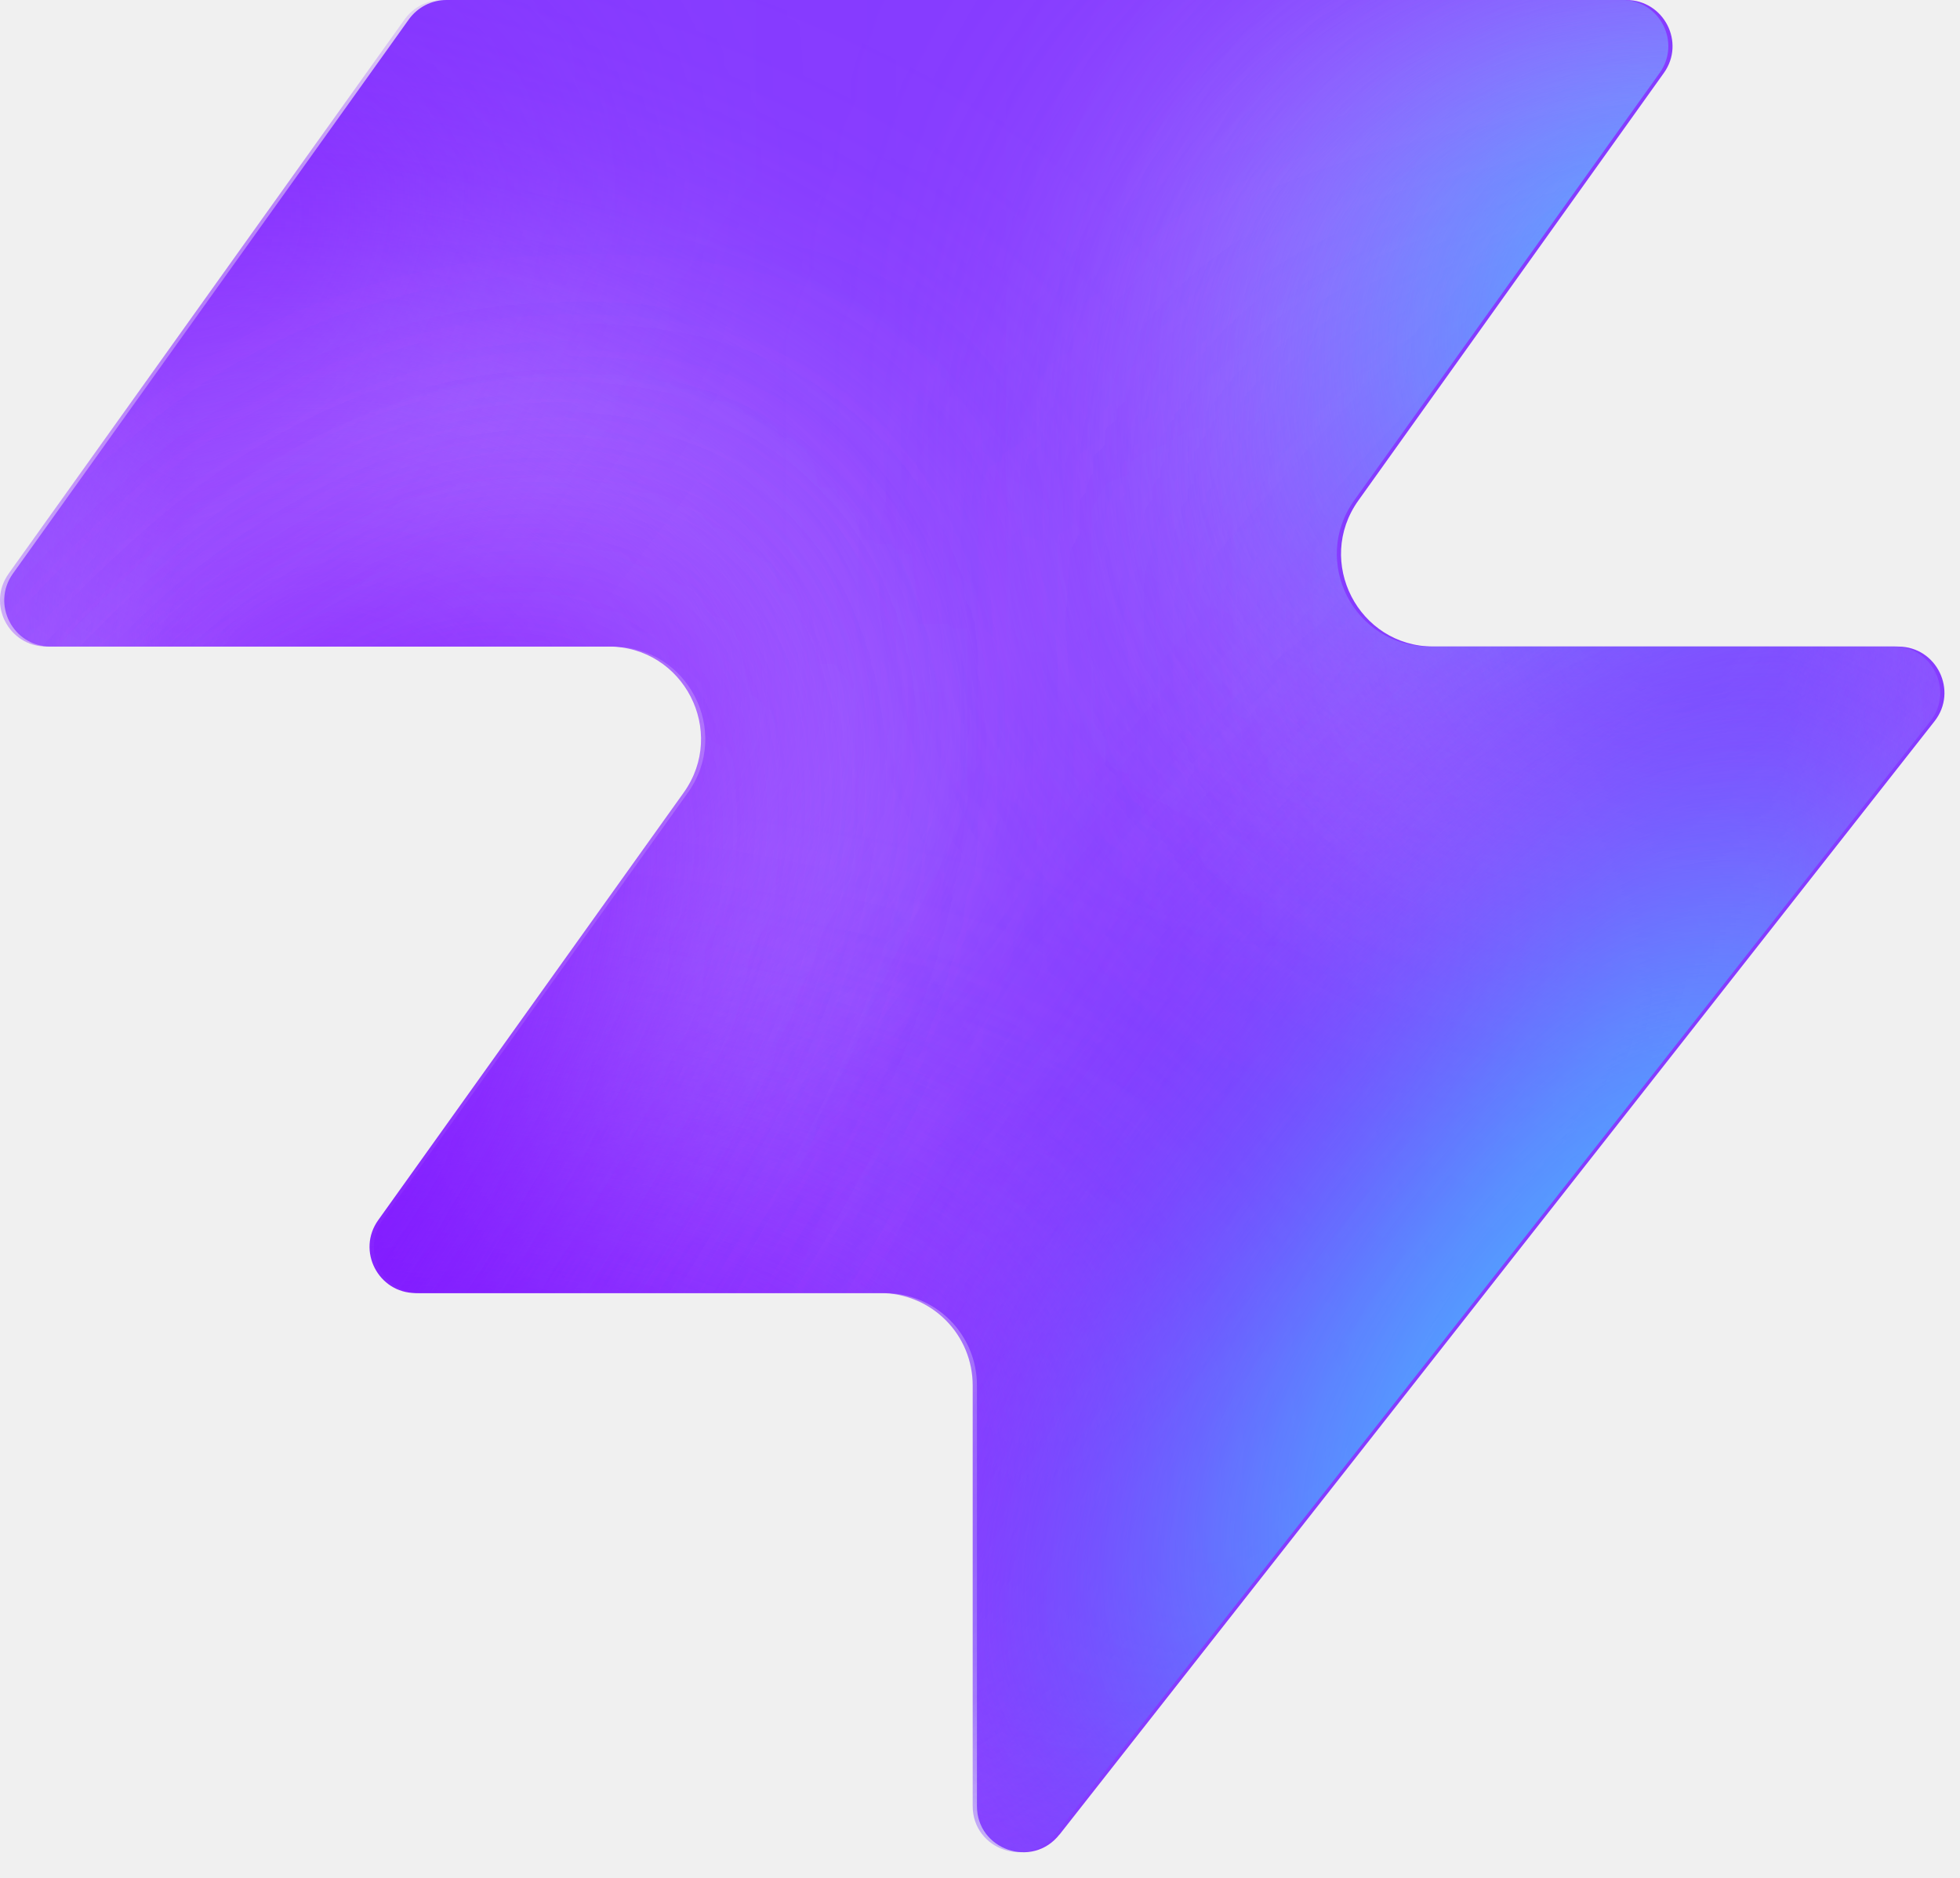
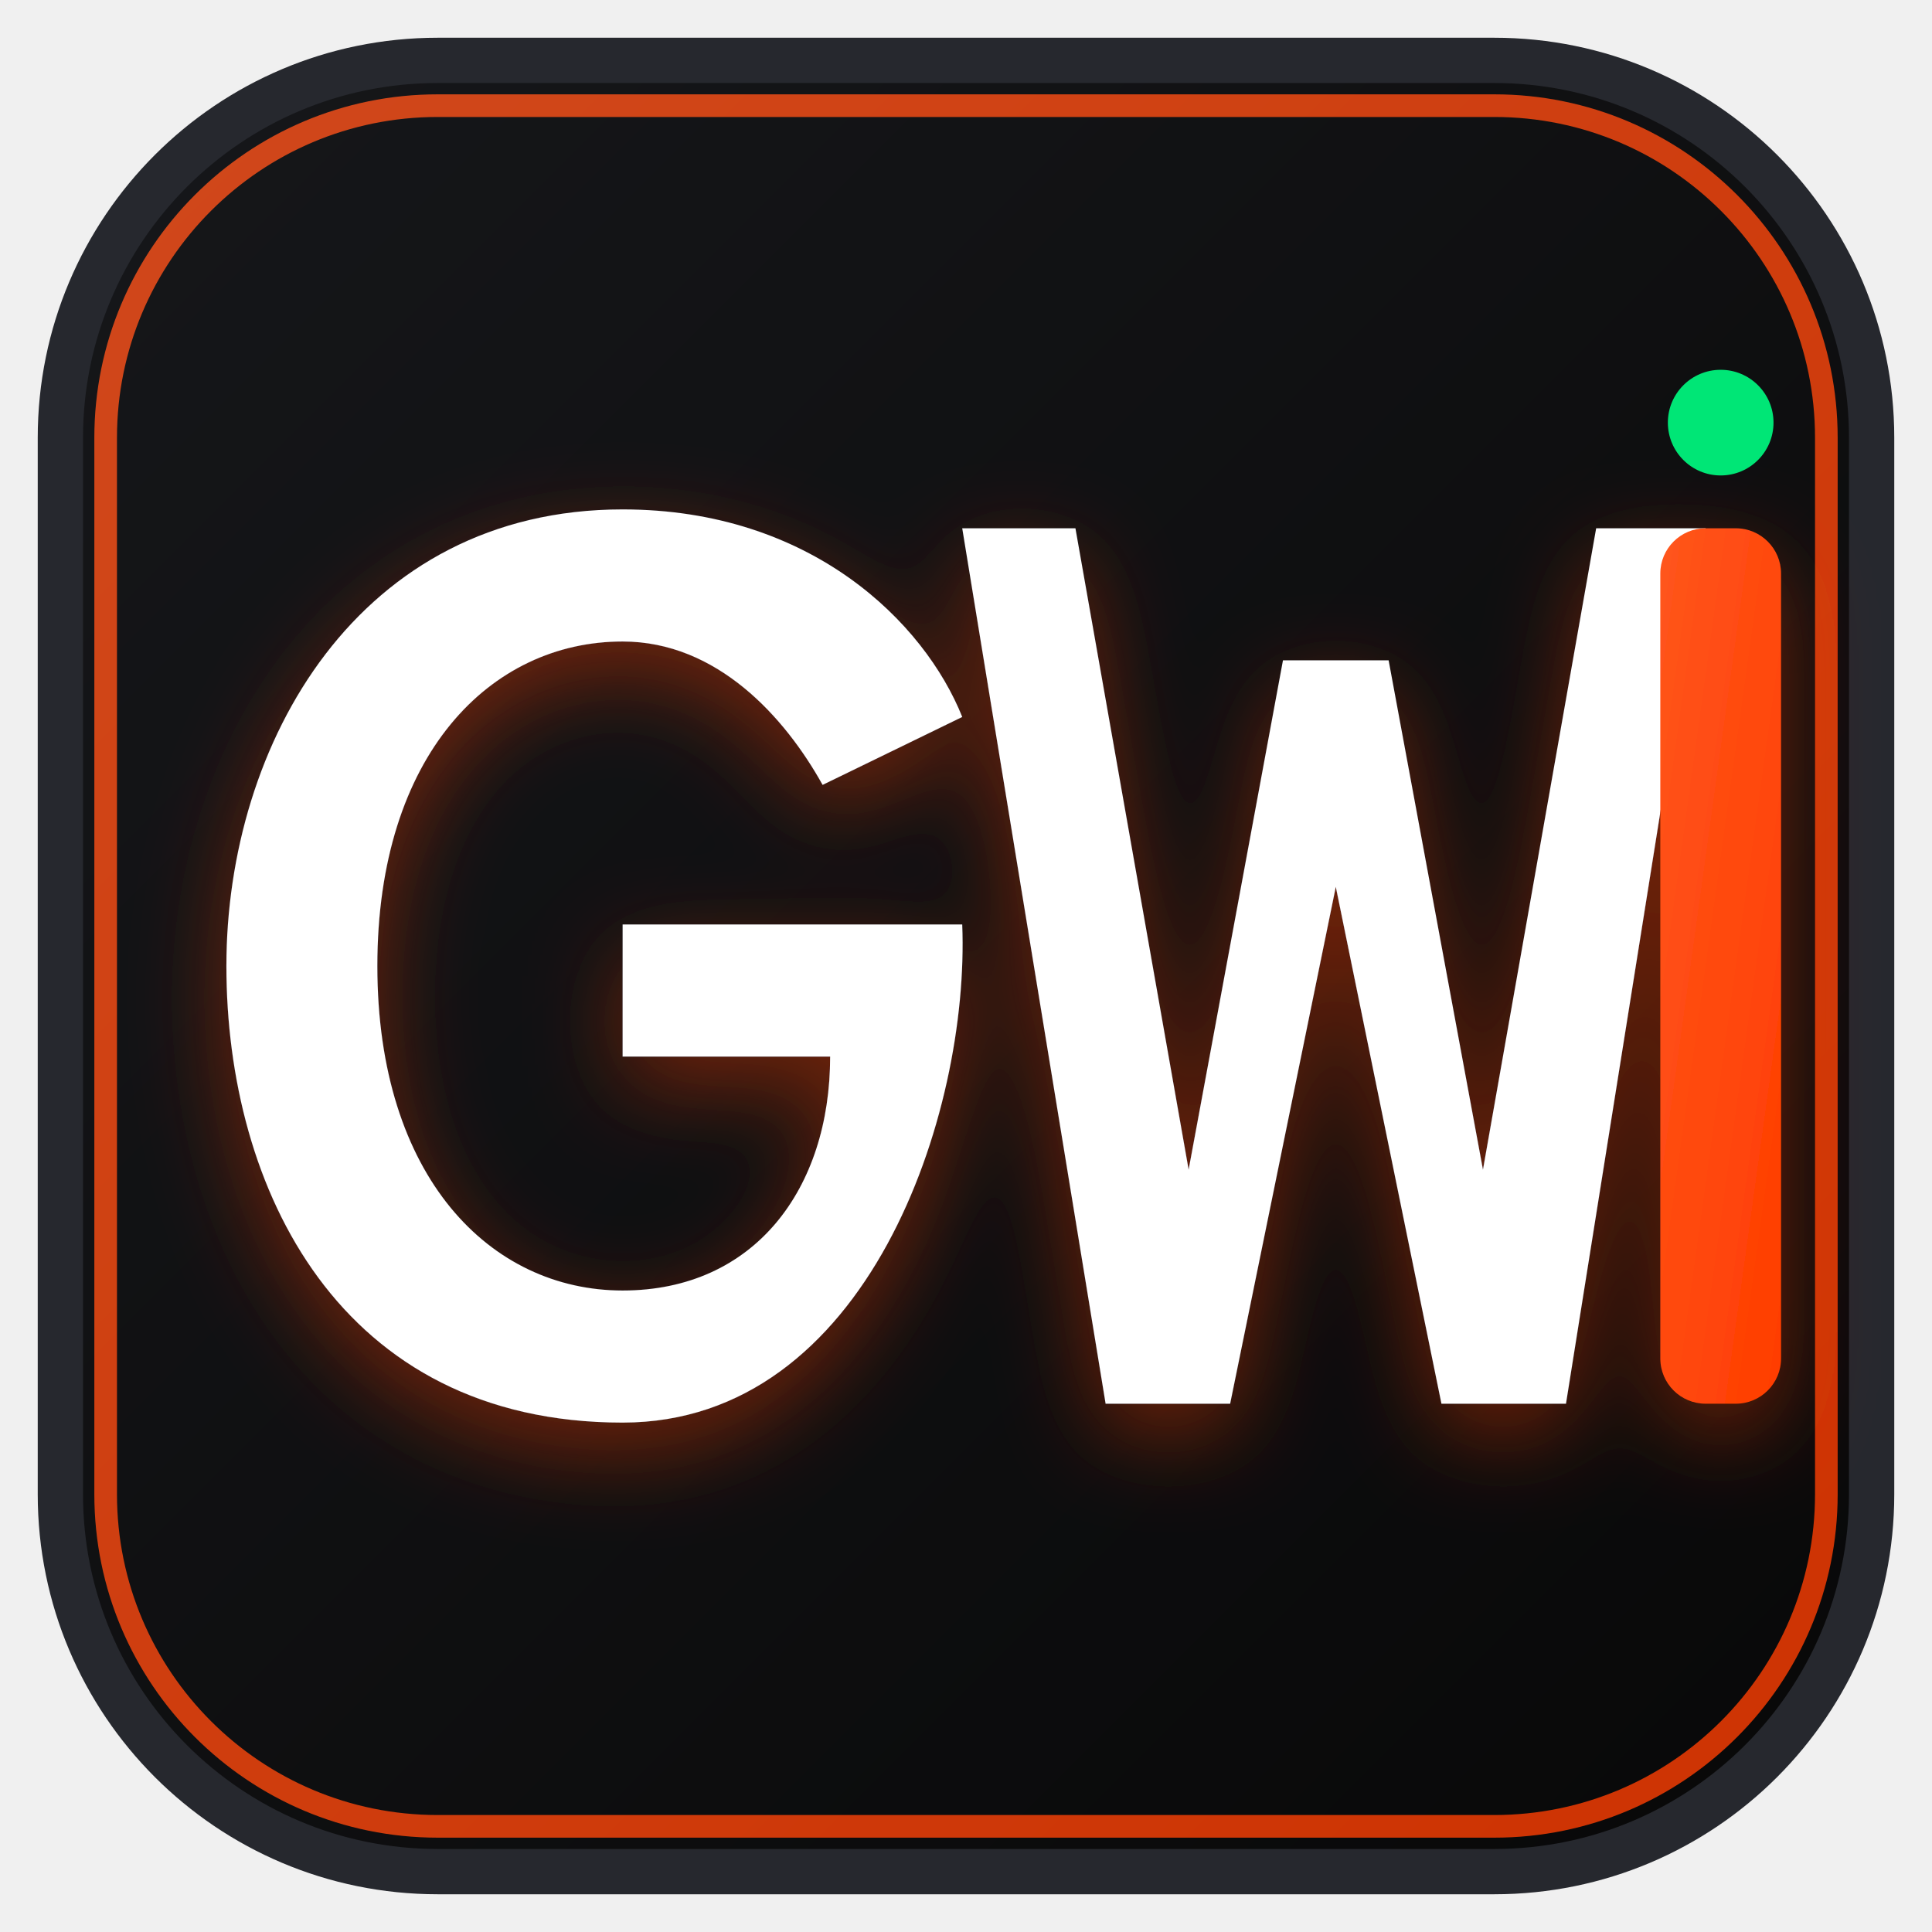
- <svg xmlns="http://www.w3.org/2000/svg" width="48" height="46" fill="none" viewBox="0 0 48 46">
-   <path fill="#863bff" d="M25.946 44.938c-.664.845-2.021.375-2.021-.698V33.937a2.26 2.26 0 0 0-2.262-2.262H10.287c-.92 0-1.456-1.04-.92-1.788l7.48-10.471c1.07-1.497 0-3.578-1.842-3.578H1.237c-.92 0-1.456-1.04-.92-1.788L10.013.474c.214-.297.556-.474.92-.474h28.894c.92 0 1.456 1.04.92 1.788l-7.48 10.471c-1.07 1.498 0 3.579 1.842 3.579h11.377c.943 0 1.473 1.088.89 1.83L25.947 44.94z" style="fill:#863bff;fill:color(display-p3 .525 .23 1);fill-opacity:1" />
-   <mask id="a" width="48" height="46" x="0" y="0" maskUnits="userSpaceOnUse" style="mask-type:alpha">
-     <path fill="#000" d="M25.842 44.938c-.664.844-2.021.375-2.021-.698V33.937a2.26 2.26 0 0 0-2.262-2.262H10.183c-.92 0-1.456-1.04-.92-1.788l7.48-10.471c1.07-1.498 0-3.579-1.842-3.579H1.133c-.92 0-1.456-1.04-.92-1.787L9.91.473c.214-.297.556-.474.92-.474h28.894c.92 0 1.456 1.04.92 1.788l-7.48 10.471c-1.07 1.498 0 3.578 1.842 3.578h11.377c.943 0 1.473 1.088.89 1.832L25.843 44.94z" style="fill:#000;fill-opacity:1" />
-   </mask>
-   <g mask="url(#a)">
-     <g filter="url(#b)">
-       <ellipse cx="5.508" cy="14.704" fill="#ede6ff" rx="5.508" ry="14.704" style="fill:#ede6ff;fill:color(display-p3 .927 .903 1);fill-opacity:1" transform="matrix(.00324 1 1 -.00324 -4.47 31.516)" />
-     </g>
-     <g filter="url(#c)">
-       <ellipse cx="10.399" cy="29.851" fill="#ede6ff" rx="10.399" ry="29.851" style="fill:#ede6ff;fill:color(display-p3 .927 .903 1);fill-opacity:1" transform="matrix(.00324 1 1 -.00324 -39.328 7.883)" />
-     </g>
-     <g filter="url(#d)">
-       <ellipse cx="5.508" cy="30.487" fill="#7e14ff" rx="5.508" ry="30.487" style="fill:#7e14ff;fill:color(display-p3 .492 .077 1);fill-opacity:1" transform="rotate(89.814 -25.913 -14.639)scale(1 -1)" />
-     </g>
-     <g filter="url(#e)">
-       <ellipse cx="5.508" cy="30.599" fill="#7e14ff" rx="5.508" ry="30.599" style="fill:#7e14ff;fill:color(display-p3 .492 .077 1);fill-opacity:1" transform="rotate(89.814 -32.644 -3.334)scale(1 -1)" />
-     </g>
-     <g filter="url(#f)">
-       <ellipse cx="5.508" cy="30.599" fill="#7e14ff" rx="5.508" ry="30.599" style="fill:#7e14ff;fill:color(display-p3 .492 .077 1);fill-opacity:1" transform="matrix(.00324 1 1 -.00324 -34.34 30.47)" />
-     </g>
-     <g filter="url(#g)">
-       <ellipse cx="14.072" cy="22.078" fill="#ede6ff" rx="14.072" ry="22.078" style="fill:#ede6ff;fill:color(display-p3 .927 .903 1);fill-opacity:1" transform="rotate(93.35 24.506 48.493)scale(-1 1)" />
-     </g>
-     <g filter="url(#h)">
-       <ellipse cx="3.47" cy="21.501" fill="#7e14ff" rx="3.47" ry="21.501" style="fill:#7e14ff;fill:color(display-p3 .492 .077 1);fill-opacity:1" transform="rotate(89.009 28.708 47.59)scale(-1 1)" />
-     </g>
-     <g filter="url(#i)">
-       <ellipse cx="3.47" cy="21.501" fill="#7e14ff" rx="3.47" ry="21.501" style="fill:#7e14ff;fill:color(display-p3 .492 .077 1);fill-opacity:1" transform="rotate(89.009 28.708 47.59)scale(-1 1)" />
-     </g>
-     <g filter="url(#j)">
-       <ellipse cx=".387" cy="8.972" fill="#7e14ff" rx="4.407" ry="29.108" style="fill:#7e14ff;fill:color(display-p3 .492 .077 1);fill-opacity:1" transform="rotate(39.51 .387 8.972)" />
-     </g>
-     <g filter="url(#k)">
-       <ellipse cx="47.523" cy="-6.092" fill="#7e14ff" rx="4.407" ry="29.108" style="fill:#7e14ff;fill:color(display-p3 .492 .077 1);fill-opacity:1" transform="rotate(37.892 47.523 -6.092)" />
-     </g>
-     <g filter="url(#l)">
-       <ellipse cx="41.412" cy="6.333" fill="#47bfff" rx="5.971" ry="9.665" style="fill:#47bfff;fill:color(display-p3 .28 .748 1);fill-opacity:1" transform="rotate(37.892 41.412 6.333)" />
-     </g>
-     <g filter="url(#m)">
-       <ellipse cx="-1.879" cy="38.332" fill="#7e14ff" rx="4.407" ry="29.108" style="fill:#7e14ff;fill:color(display-p3 .492 .077 1);fill-opacity:1" transform="rotate(37.892 -1.88 38.332)" />
-     </g>
-     <g filter="url(#n)">
-       <ellipse cx="-1.879" cy="38.332" fill="#7e14ff" rx="4.407" ry="29.108" style="fill:#7e14ff;fill:color(display-p3 .492 .077 1);fill-opacity:1" transform="rotate(37.892 -1.88 38.332)" />
-     </g>
-     <g filter="url(#o)">
-       <ellipse cx="35.651" cy="29.907" fill="#7e14ff" rx="4.407" ry="29.108" style="fill:#7e14ff;fill:color(display-p3 .492 .077 1);fill-opacity:1" transform="rotate(37.892 35.651 29.907)" />
-     </g>
-     <g filter="url(#p)">
-       <ellipse cx="38.418" cy="32.4" fill="#47bfff" rx="5.971" ry="15.297" style="fill:#47bfff;fill:color(display-p3 .28 .748 1);fill-opacity:1" transform="rotate(37.892 38.418 32.4)" />
-     </g>
-   </g>
+ <svg xmlns="http://www.w3.org/2000/svg" viewBox="0 0 512 512" width="100%" height="100%">
  <defs>
-     <filter id="b" width="60.045" height="41.654" x="-19.77" y="16.149" color-interpolation-filters="sRGB" filterUnits="userSpaceOnUse">
-       <feFlood flood-opacity="0" result="BackgroundImageFix" />
-       <feBlend in="SourceGraphic" in2="BackgroundImageFix" result="shape" />
-       <feGaussianBlur result="effect1_foregroundBlur_2002_17158" stdDeviation="7.659" />
-     </filter>
-     <filter id="c" width="90.34" height="51.437" x="-54.613" y="-7.533" color-interpolation-filters="sRGB" filterUnits="userSpaceOnUse">
-       <feFlood flood-opacity="0" result="BackgroundImageFix" />
-       <feBlend in="SourceGraphic" in2="BackgroundImageFix" result="shape" />
-       <feGaussianBlur result="effect1_foregroundBlur_2002_17158" stdDeviation="7.659" />
-     </filter>
-     <filter id="d" width="79.355" height="29.4" x="-49.64" y="2.03" color-interpolation-filters="sRGB" filterUnits="userSpaceOnUse">
-       <feFlood flood-opacity="0" result="BackgroundImageFix" />
-       <feBlend in="SourceGraphic" in2="BackgroundImageFix" result="shape" />
-       <feGaussianBlur result="effect1_foregroundBlur_2002_17158" stdDeviation="4.596" />
-     </filter>
-     <filter id="e" width="79.579" height="29.4" x="-45.045" y="20.029" color-interpolation-filters="sRGB" filterUnits="userSpaceOnUse">
-       <feFlood flood-opacity="0" result="BackgroundImageFix" />
-       <feBlend in="SourceGraphic" in2="BackgroundImageFix" result="shape" />
-       <feGaussianBlur result="effect1_foregroundBlur_2002_17158" stdDeviation="4.596" />
-     </filter>
-     <filter id="f" width="79.579" height="29.4" x="-43.513" y="21.178" color-interpolation-filters="sRGB" filterUnits="userSpaceOnUse">
-       <feFlood flood-opacity="0" result="BackgroundImageFix" />
-       <feBlend in="SourceGraphic" in2="BackgroundImageFix" result="shape" />
-       <feGaussianBlur result="effect1_foregroundBlur_2002_17158" stdDeviation="4.596" />
-     </filter>
-     <filter id="g" width="74.749" height="58.852" x="15.756" y="-17.901" color-interpolation-filters="sRGB" filterUnits="userSpaceOnUse">
-       <feFlood flood-opacity="0" result="BackgroundImageFix" />
-       <feBlend in="SourceGraphic" in2="BackgroundImageFix" result="shape" />
-       <feGaussianBlur result="effect1_foregroundBlur_2002_17158" stdDeviation="7.659" />
-     </filter>
-     <filter id="h" width="61.377" height="25.362" x="23.548" y="2.284" color-interpolation-filters="sRGB" filterUnits="userSpaceOnUse">
-       <feFlood flood-opacity="0" result="BackgroundImageFix" />
-       <feBlend in="SourceGraphic" in2="BackgroundImageFix" result="shape" />
-       <feGaussianBlur result="effect1_foregroundBlur_2002_17158" stdDeviation="4.596" />
-     </filter>
-     <filter id="i" width="61.377" height="25.362" x="23.548" y="2.284" color-interpolation-filters="sRGB" filterUnits="userSpaceOnUse">
-       <feFlood flood-opacity="0" result="BackgroundImageFix" />
-       <feBlend in="SourceGraphic" in2="BackgroundImageFix" result="shape" />
-       <feGaussianBlur result="effect1_foregroundBlur_2002_17158" stdDeviation="4.596" />
-     </filter>
-     <filter id="j" width="56.045" height="63.649" x="-27.636" y="-22.853" color-interpolation-filters="sRGB" filterUnits="userSpaceOnUse">
-       <feFlood flood-opacity="0" result="BackgroundImageFix" />
-       <feBlend in="SourceGraphic" in2="BackgroundImageFix" result="shape" />
-       <feGaussianBlur result="effect1_foregroundBlur_2002_17158" stdDeviation="4.596" />
-     </filter>
-     <filter id="k" width="54.814" height="64.646" x="20.116" y="-38.415" color-interpolation-filters="sRGB" filterUnits="userSpaceOnUse">
-       <feFlood flood-opacity="0" result="BackgroundImageFix" />
-       <feBlend in="SourceGraphic" in2="BackgroundImageFix" result="shape" />
-       <feGaussianBlur result="effect1_foregroundBlur_2002_17158" stdDeviation="4.596" />
-     </filter>
-     <filter id="l" width="33.541" height="35.313" x="24.641" y="-11.323" color-interpolation-filters="sRGB" filterUnits="userSpaceOnUse">
-       <feFlood flood-opacity="0" result="BackgroundImageFix" />
-       <feBlend in="SourceGraphic" in2="BackgroundImageFix" result="shape" />
-       <feGaussianBlur result="effect1_foregroundBlur_2002_17158" stdDeviation="4.596" />
-     </filter>
-     <filter id="m" width="54.814" height="64.646" x="-29.286" y="6.009" color-interpolation-filters="sRGB" filterUnits="userSpaceOnUse">
-       <feFlood flood-opacity="0" result="BackgroundImageFix" />
-       <feBlend in="SourceGraphic" in2="BackgroundImageFix" result="shape" />
-       <feGaussianBlur result="effect1_foregroundBlur_2002_17158" stdDeviation="4.596" />
-     </filter>
-     <filter id="n" width="54.814" height="64.646" x="-29.286" y="6.009" color-interpolation-filters="sRGB" filterUnits="userSpaceOnUse">
-       <feFlood flood-opacity="0" result="BackgroundImageFix" />
-       <feBlend in="SourceGraphic" in2="BackgroundImageFix" result="shape" />
-       <feGaussianBlur result="effect1_foregroundBlur_2002_17158" stdDeviation="4.596" />
-     </filter>
-     <filter id="o" width="54.814" height="64.646" x="8.244" y="-2.416" color-interpolation-filters="sRGB" filterUnits="userSpaceOnUse">
-       <feFlood flood-opacity="0" result="BackgroundImageFix" />
-       <feBlend in="SourceGraphic" in2="BackgroundImageFix" result="shape" />
-       <feGaussianBlur result="effect1_foregroundBlur_2002_17158" stdDeviation="4.596" />
-     </filter>
-     <filter id="p" width="39.409" height="43.623" x="18.713" y="10.588" color-interpolation-filters="sRGB" filterUnits="userSpaceOnUse">
-       <feFlood flood-opacity="0" result="BackgroundImageFix" />
-       <feBlend in="SourceGraphic" in2="BackgroundImageFix" result="shape" />
-       <feGaussianBlur result="effect1_foregroundBlur_2002_17158" stdDeviation="4.596" />
+     <linearGradient id="bgGrad" x1="0%" y1="0%" x2="100%" y2="100%">
+       <stop offset="0%" stop-color="#16171A" />
+       <stop offset="100%" stop-color="#080808" />
+     </linearGradient>
+     <linearGradient id="orangeGrad" x1="0%" y1="0%" x2="100%" y2="100%">
+       <stop offset="0%" stop-color="#FF551C" />
+       <stop offset="100%" stop-color="#FF3D00" />
+     </linearGradient>
+     <filter id="glow" x="-20%" y="-20%" width="140%" height="140%">
+       <feDropShadow dx="0" dy="8" stdDeviation="12" flood-color="#FF3D00" flood-opacity="0.4" />
    </filter>
  </defs>
+   <rect x="16" y="16" width="480" height="480" rx="100" fill="url(#bgGrad)" stroke="#26282E" stroke-width="12" />
+   <rect x="28" y="28" width="456" height="456" rx="88" fill="none" stroke="url(#orangeGrad)" stroke-width="6" opacity="0.8" />
+   <g filter="url(#glow)">
+     <path d="M 165 170 C 130 170 100 200 100 256 C 100 312 130 342 165 342 C 200 342 220 315 220 280 L 165 280 L 165 245 L 255 245 C 257 295 230 377 165 377 C 90 377 60 315 60 256 C 60 197 95 135 165 135 C 215 135 245 165 255 190 L 218 208 C 208 190 190 170 165 170 Z" fill="#FFFFFF" />
+     <path d="M 255 140 L 285 140 L 315 310 L 340 175 L 368 175 L 393 310 L 423 140 L 452 140 L 415 372 L 382 372 L 354 235 L 326 372 L 293 372 Z" fill="#FFFFFF" />
+     <rect x="440" y="140" width="32" height="232" rx="12" fill="url(#orangeGrad)" />
+   </g>
+   <circle cx="456" cy="112" r="14" fill="#00E676" />
</svg>
